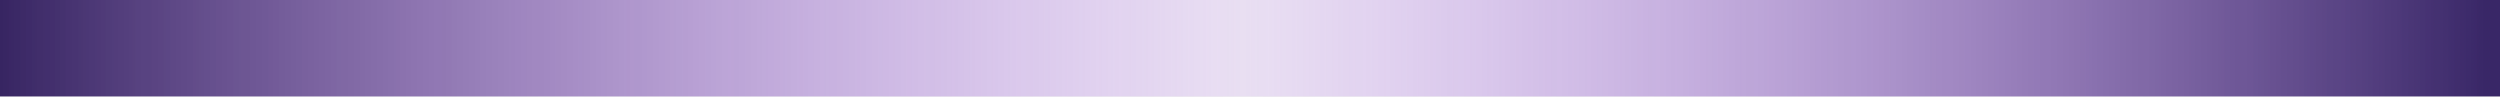
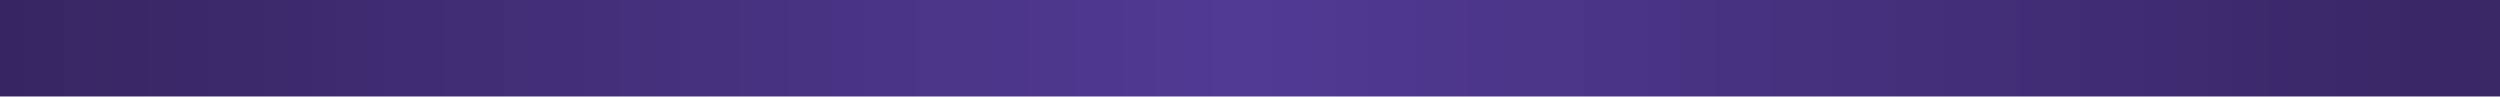
<svg xmlns="http://www.w3.org/2000/svg" version="1.1" width="700px" height="27px">
  <defs>
-     <linearGradient gradientUnits="userSpaceOnUse" x1="696" y1="13.5" x2="0" y2="13.5" id="LinearGradient1940">
-       <stop id="Stop1941" stop-color="#392767" offset="0" />
-       <stop id="Stop1942" stop-color="#c280ff" stop-opacity="0.153" offset="0.5" />
-       <stop id="Stop1943" stop-color="#372562" offset="1" />
+     <linearGradient gradientUnits="userSpaceOnUse" x1="696" y1="13.5" x2="0" y2="13.5" id="LinearGradient2691">
+       <stop id="Stop2692" stop-color="#382665" offset="0" />
+       <stop id="Stop2693" stop-color="#513a94" offset="0.5" />
+       <stop id="Stop2694" stop-color="#372562" offset="1" />
    </linearGradient>
    <pattern id="BGPattern" patternUnits="userSpaceOnUse" alignment="0 0" imageRepeat="None" />
-     <mask fill="white" id="Clip1944">
+     <mask fill="white" id="Clip2695">
      <path d="M 0 27  L 0 0  L 700 0  L 700 27  L 0 27  Z " fill-rule="evenodd" />
    </mask>
  </defs>
-   <g transform="matrix(1 0 0 1 0 -89 )">
-     <path d="M 0 27  L 0 0  L 700 0  L 700 27  L 0 27  Z " fill-rule="nonzero" fill="url(#LinearGradient1940)" stroke="none" transform="matrix(1 0 0 1 0 89 )" class="fill" />
-     <path d="M 0 27  L 0 0  L 700 0  L 700 27  L 0 27  Z " stroke-width="0" stroke-dasharray="0" stroke="rgba(121, 121, 121, 1)" fill="none" transform="matrix(1 0 0 1 0 89 )" class="stroke" mask="url(#Clip1944)" />
+   <g transform="matrix(1 0 0 1 0 -60 )">
+     <path d="M 0 27  L 0 0  L 700 0  L 700 27  L 0 27  Z " fill-rule="nonzero" fill="url(#LinearGradient2691)" stroke="none" transform="matrix(1 0 0 1 0 60 )" class="fill" />
+     <path d="M 0 27  L 0 0  L 700 0  L 700 27  L 0 27  Z " stroke-width="0" stroke-dasharray="0" stroke="rgba(121, 121, 121, 1)" fill="none" transform="matrix(1 0 0 1 0 60 )" class="stroke" mask="url(#Clip2695)" />
  </g>
</svg>
